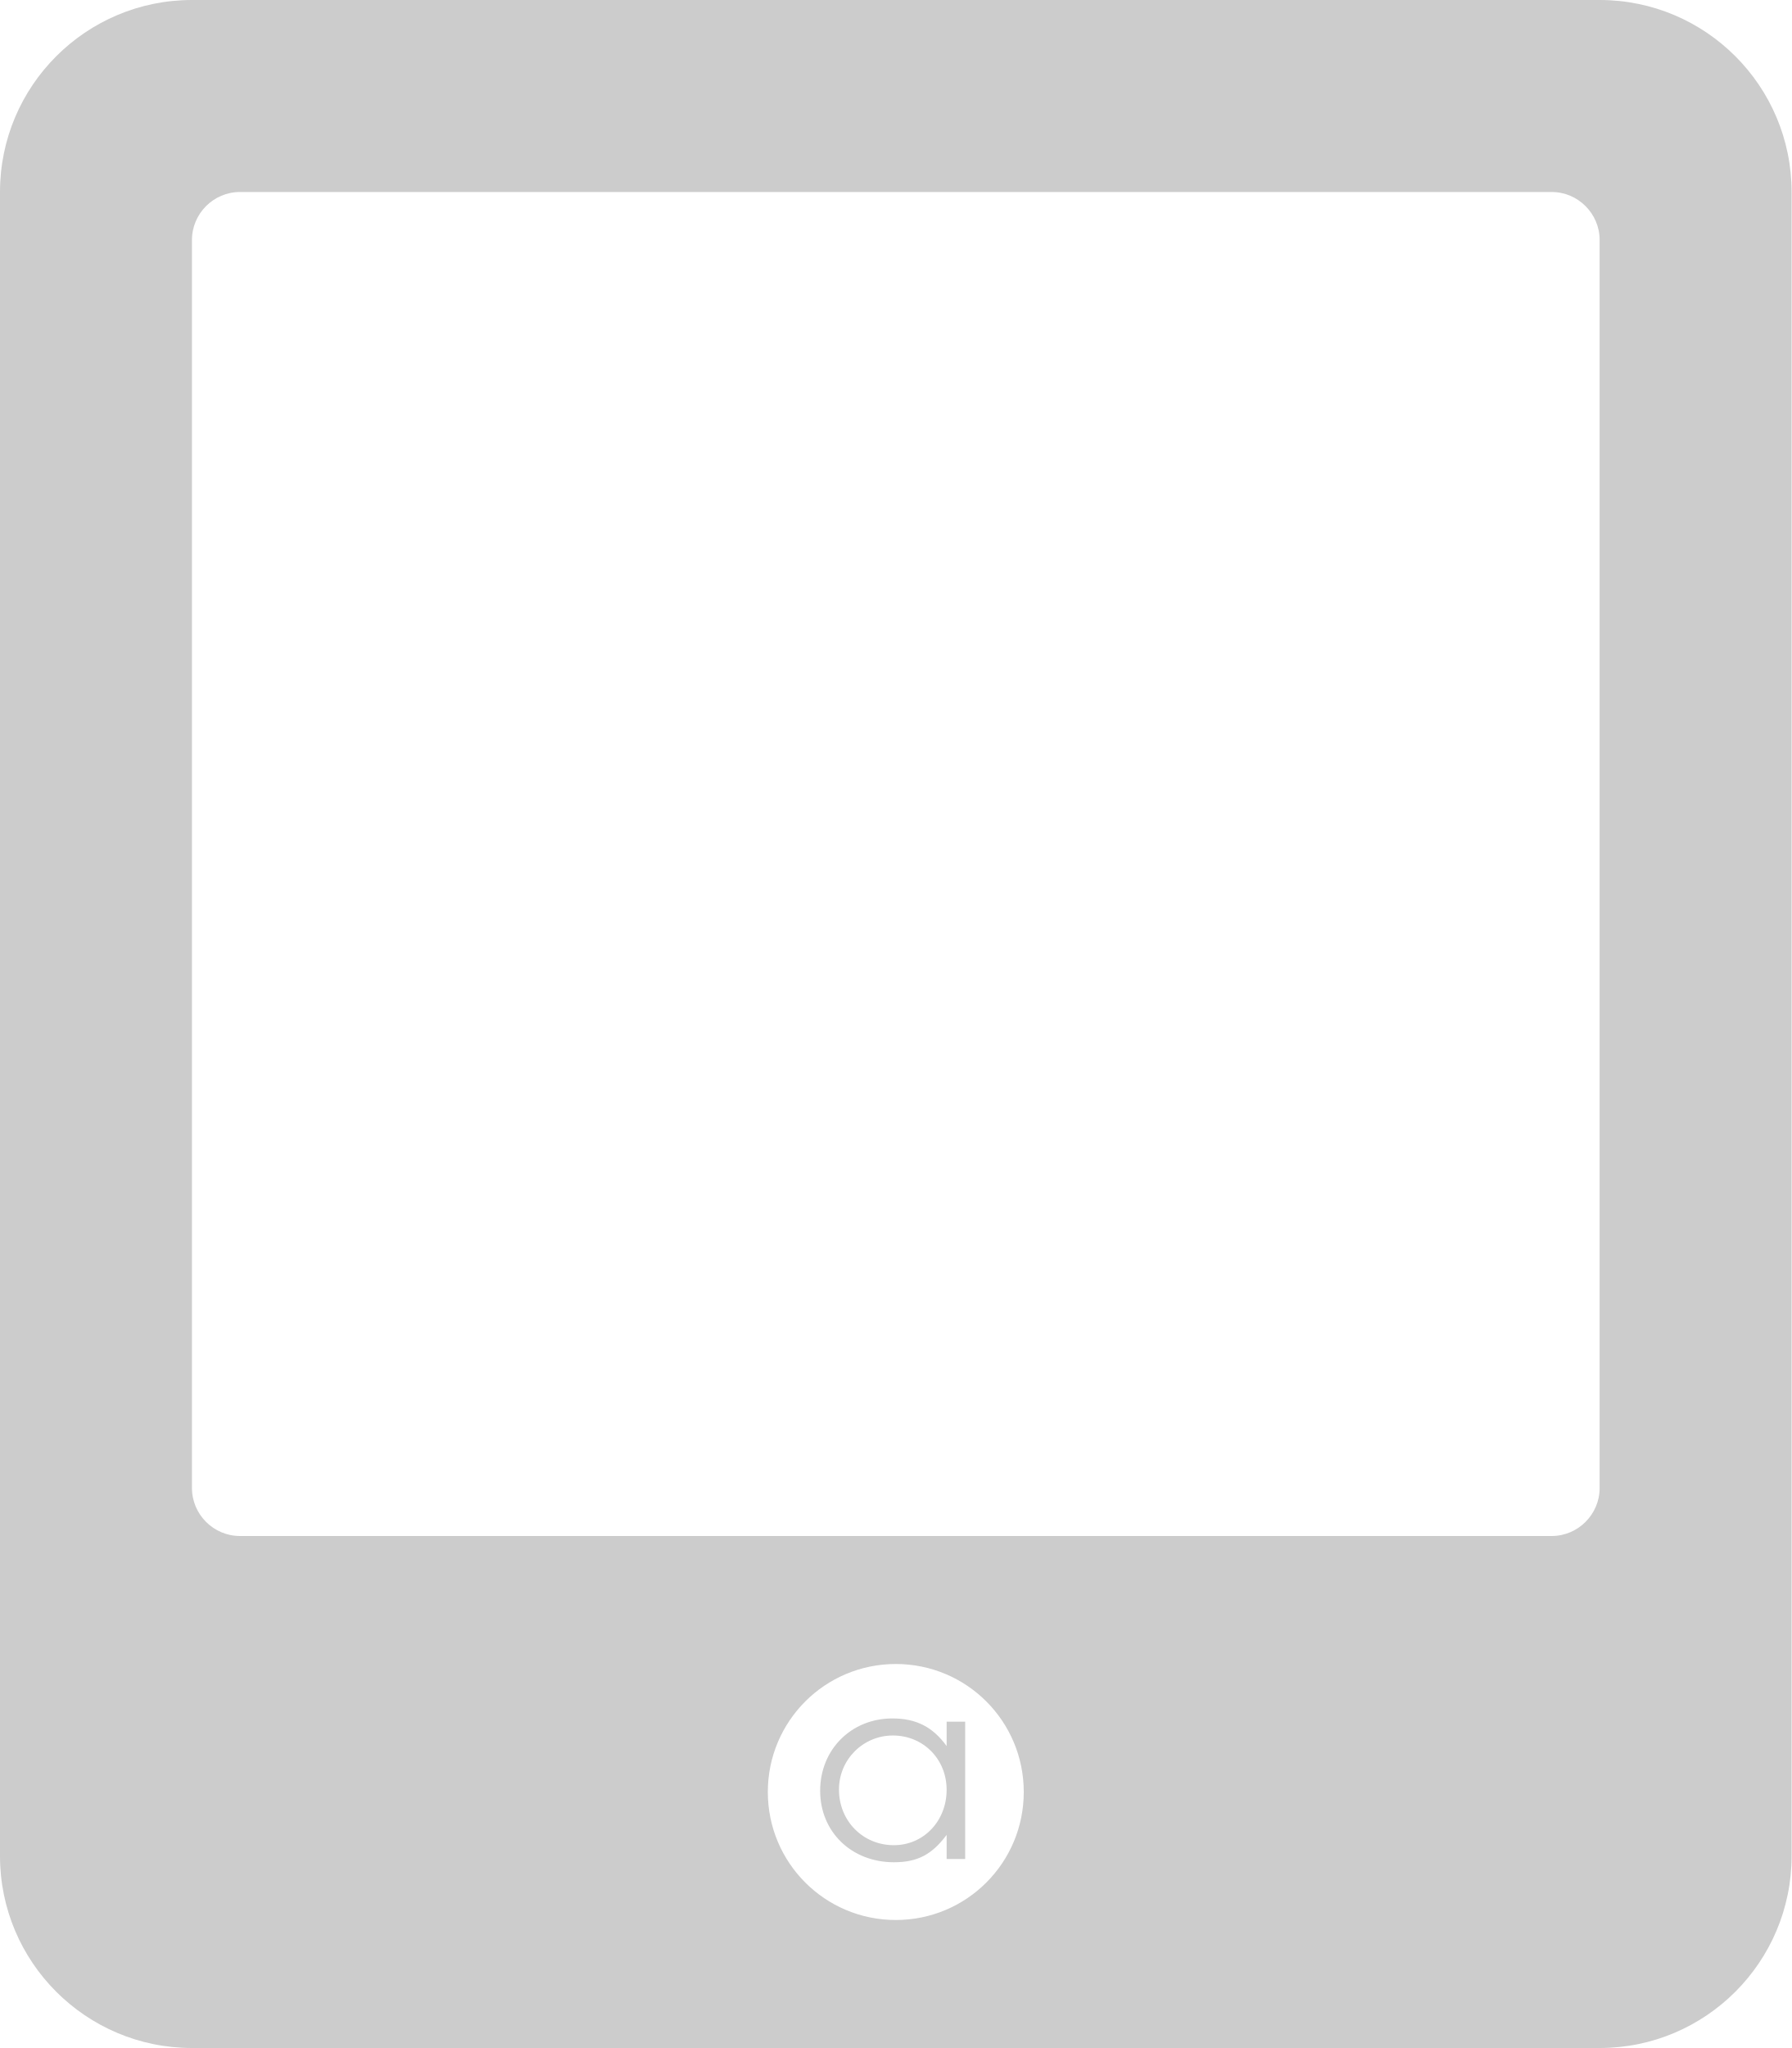
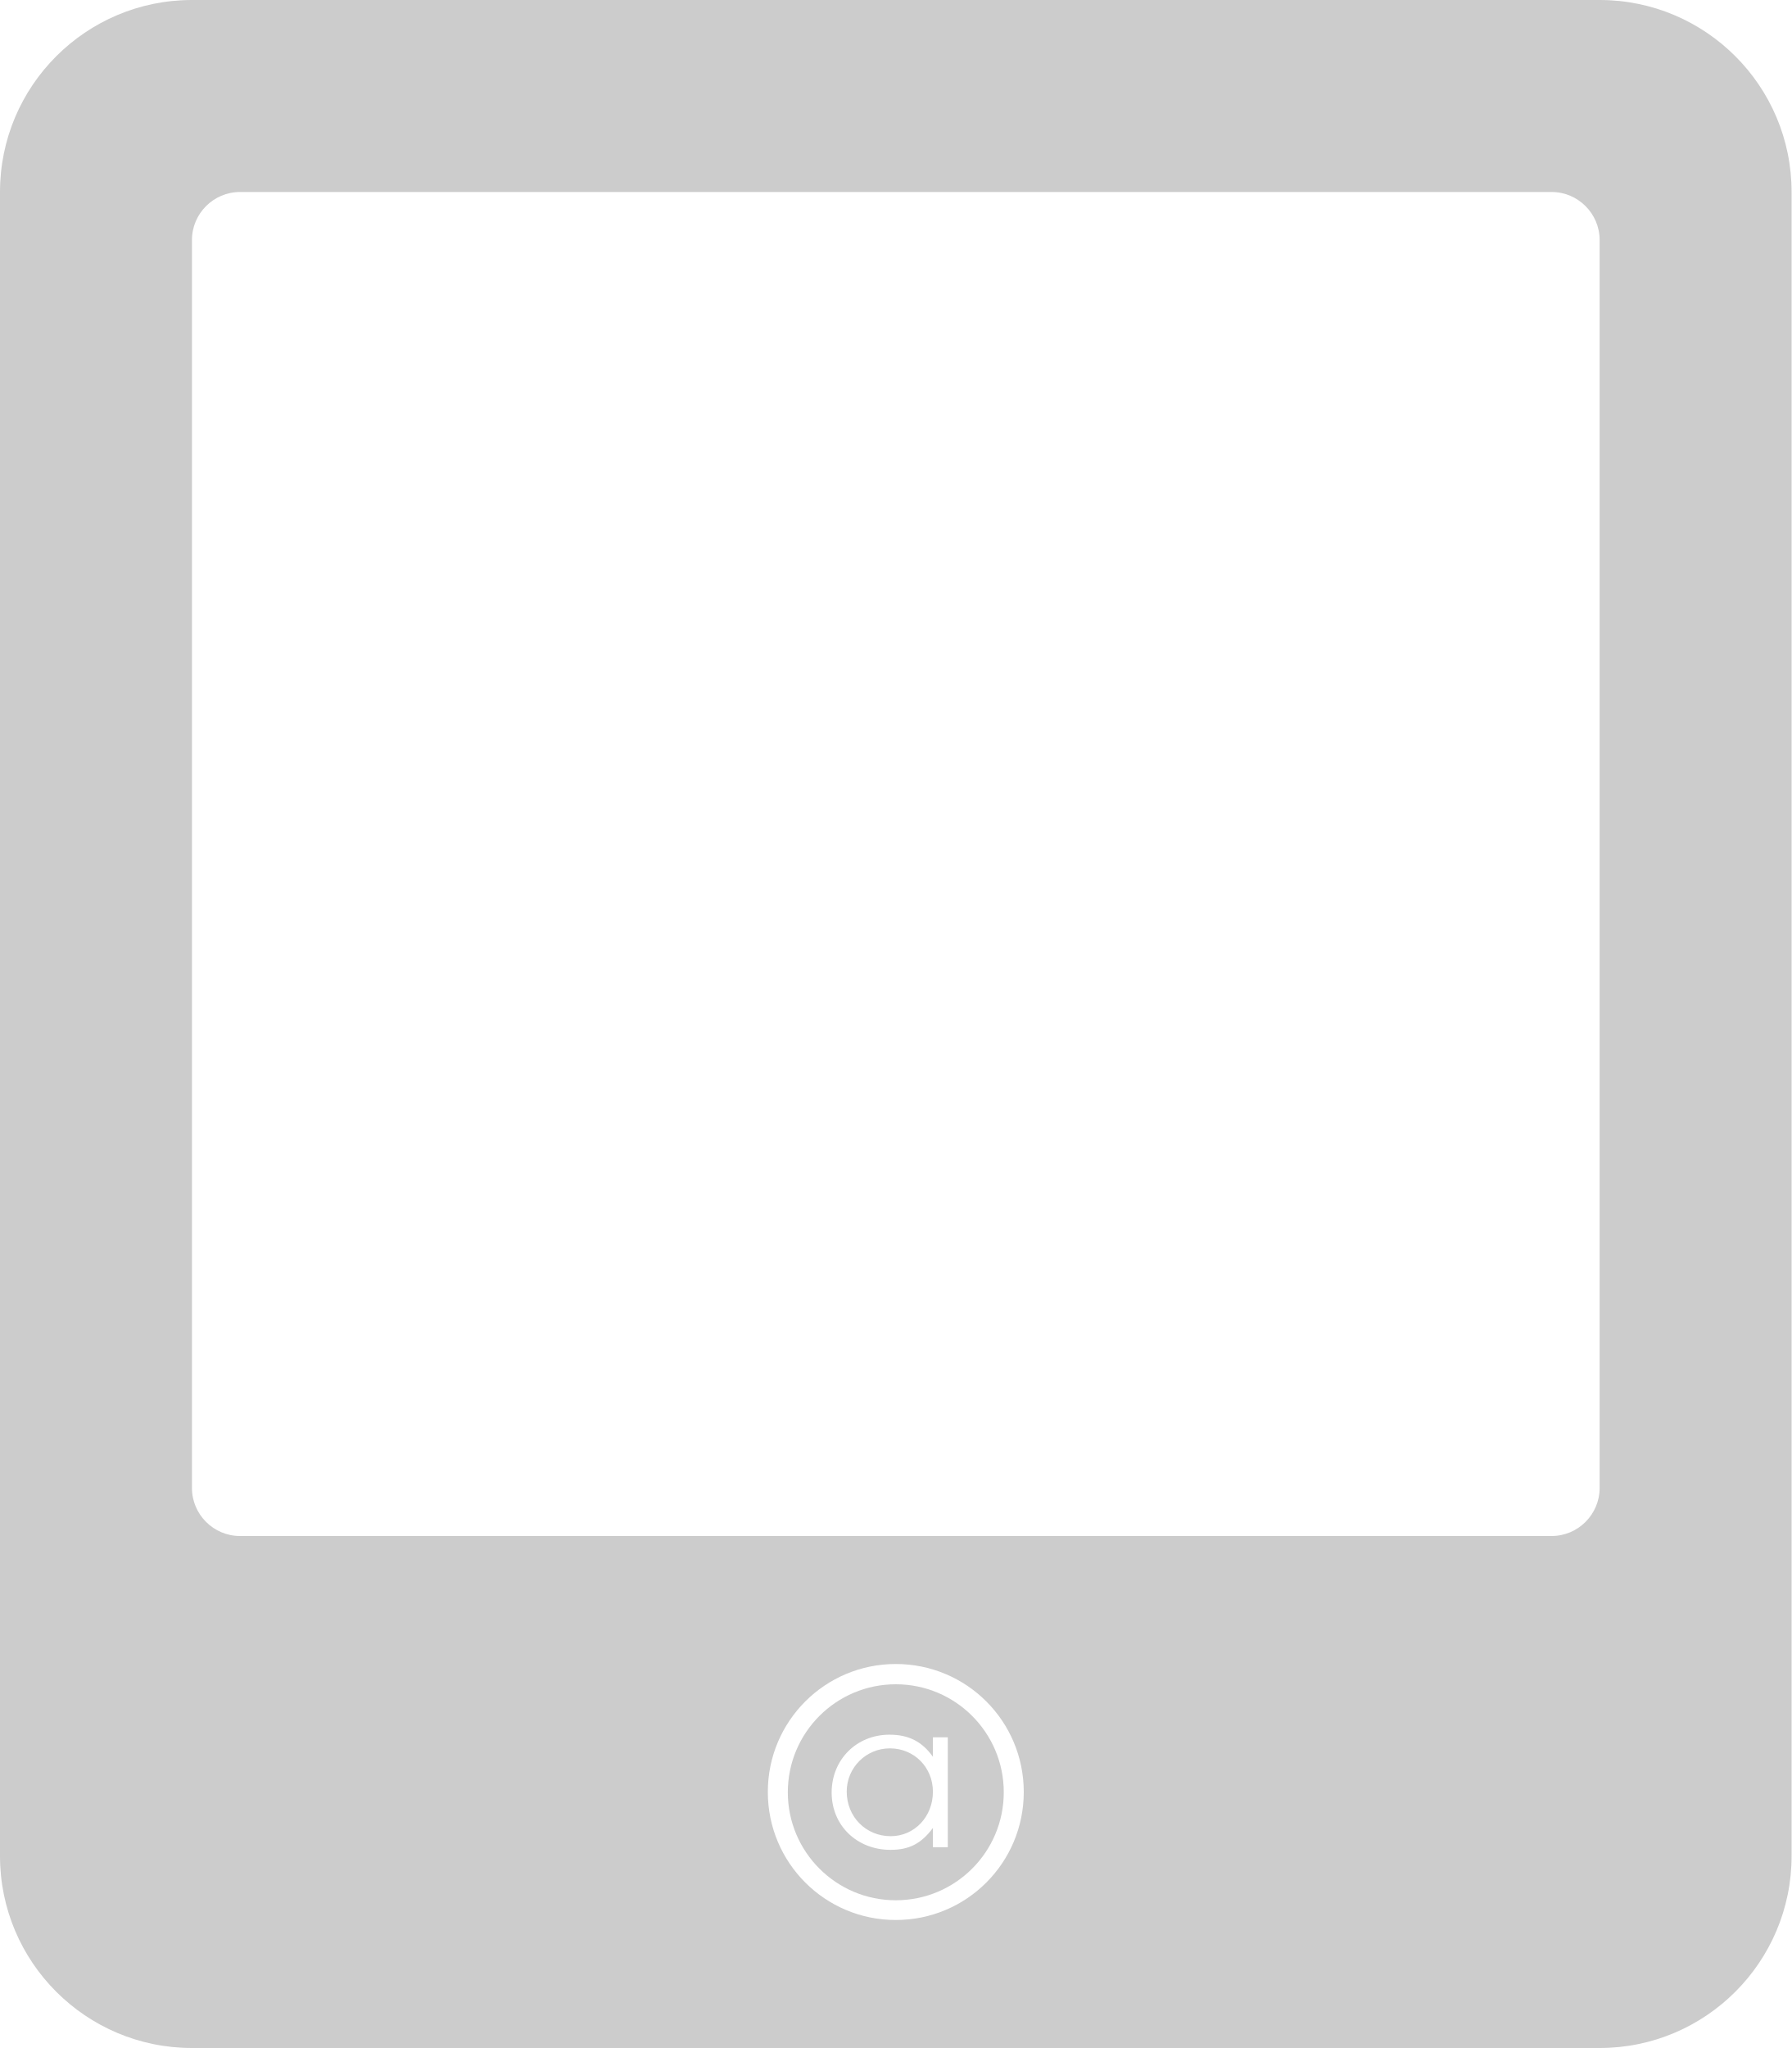
<svg xmlns="http://www.w3.org/2000/svg" viewBox="0 0 448 512" version="1.1" id="svg4">
  <defs id="defs8" />
  <path d="M400 0H48C21.5 0 0 21.5 0 48v416c0 26.5 21.5 48 48 48h352c26.5 0 48-21.5 48-48V48c0-26.5-21.5-48-48-48zM224 480c-17.7 0-32-14.3-32-32s14.3-32 32-32 32 14.3 32 32-14.3 32-32 32zm176-108c0 6.6-5.4 12-12 12H60c-6.6 0-12-5.4-12-12V60c0-6.6 5.4-12 12-12h328c6.6 0 12 5.4 12 12v312z" id="path2" style="fill:#cccccc" />
-   <text xml:space="preserve" style="font-style:normal;font-variant:normal;font-weight:normal;font-stretch:normal;font-size:62.757px;line-height:1.25;font-family:'URW Gothic L';-inkscape-font-specification:'URW Gothic L, Normal';font-variant-ligatures:normal;font-variant-caps:normal;font-variant-numeric:normal;font-feature-settings:normal;text-align:start;letter-spacing:0px;word-spacing:0px;writing-mode:lr-tb;text-anchor:start;fill:#cccccc;fill-opacity:1;stroke:none;stroke-width:1.569;" x="202.444" y="464.75" id="text14">
-     <tspan id="tspan12" x="202.444" y="464.75" style="stroke-width:1.569;fill:#cccccc;">a</tspan>
-   </text>
+   <g style="fill:#cccccc" id="g16" transform="translate(-1103.906,49.66864)">
+     <path id="path17" d="m 1327.906,371.399 a 27,27 0 0 0 -27,27 27,27 0 0 0 27,27 27,27 0 0 0 27,-27 27,27 0 0 0 -27,-27 z m -1.569,12.604 c 4.774,0 8.139,1.708 10.853,5.526 v -4.873 h 3.719 v 27.485 h -3.719 v -4.824 c -2.914,3.919 -5.929,5.477 -10.602,5.477 -8.442,0 -14.722,-6.13 -14.722,-14.32 0,-8.241 6.231,-14.472 14.471,-14.472 z m 0.1,3.417 c -5.979,0 -10.804,4.824 -10.804,10.804 0,6.281 4.775,11.154 11.005,11.154 5.929,0 10.551,-4.874 10.551,-11.105 0,-6.13 -4.723,-10.853 -10.753,-10.853 z" style="fill:#cccccc;fill-opacity:1;stroke-width:0.76" />
+   </g>
</svg>
